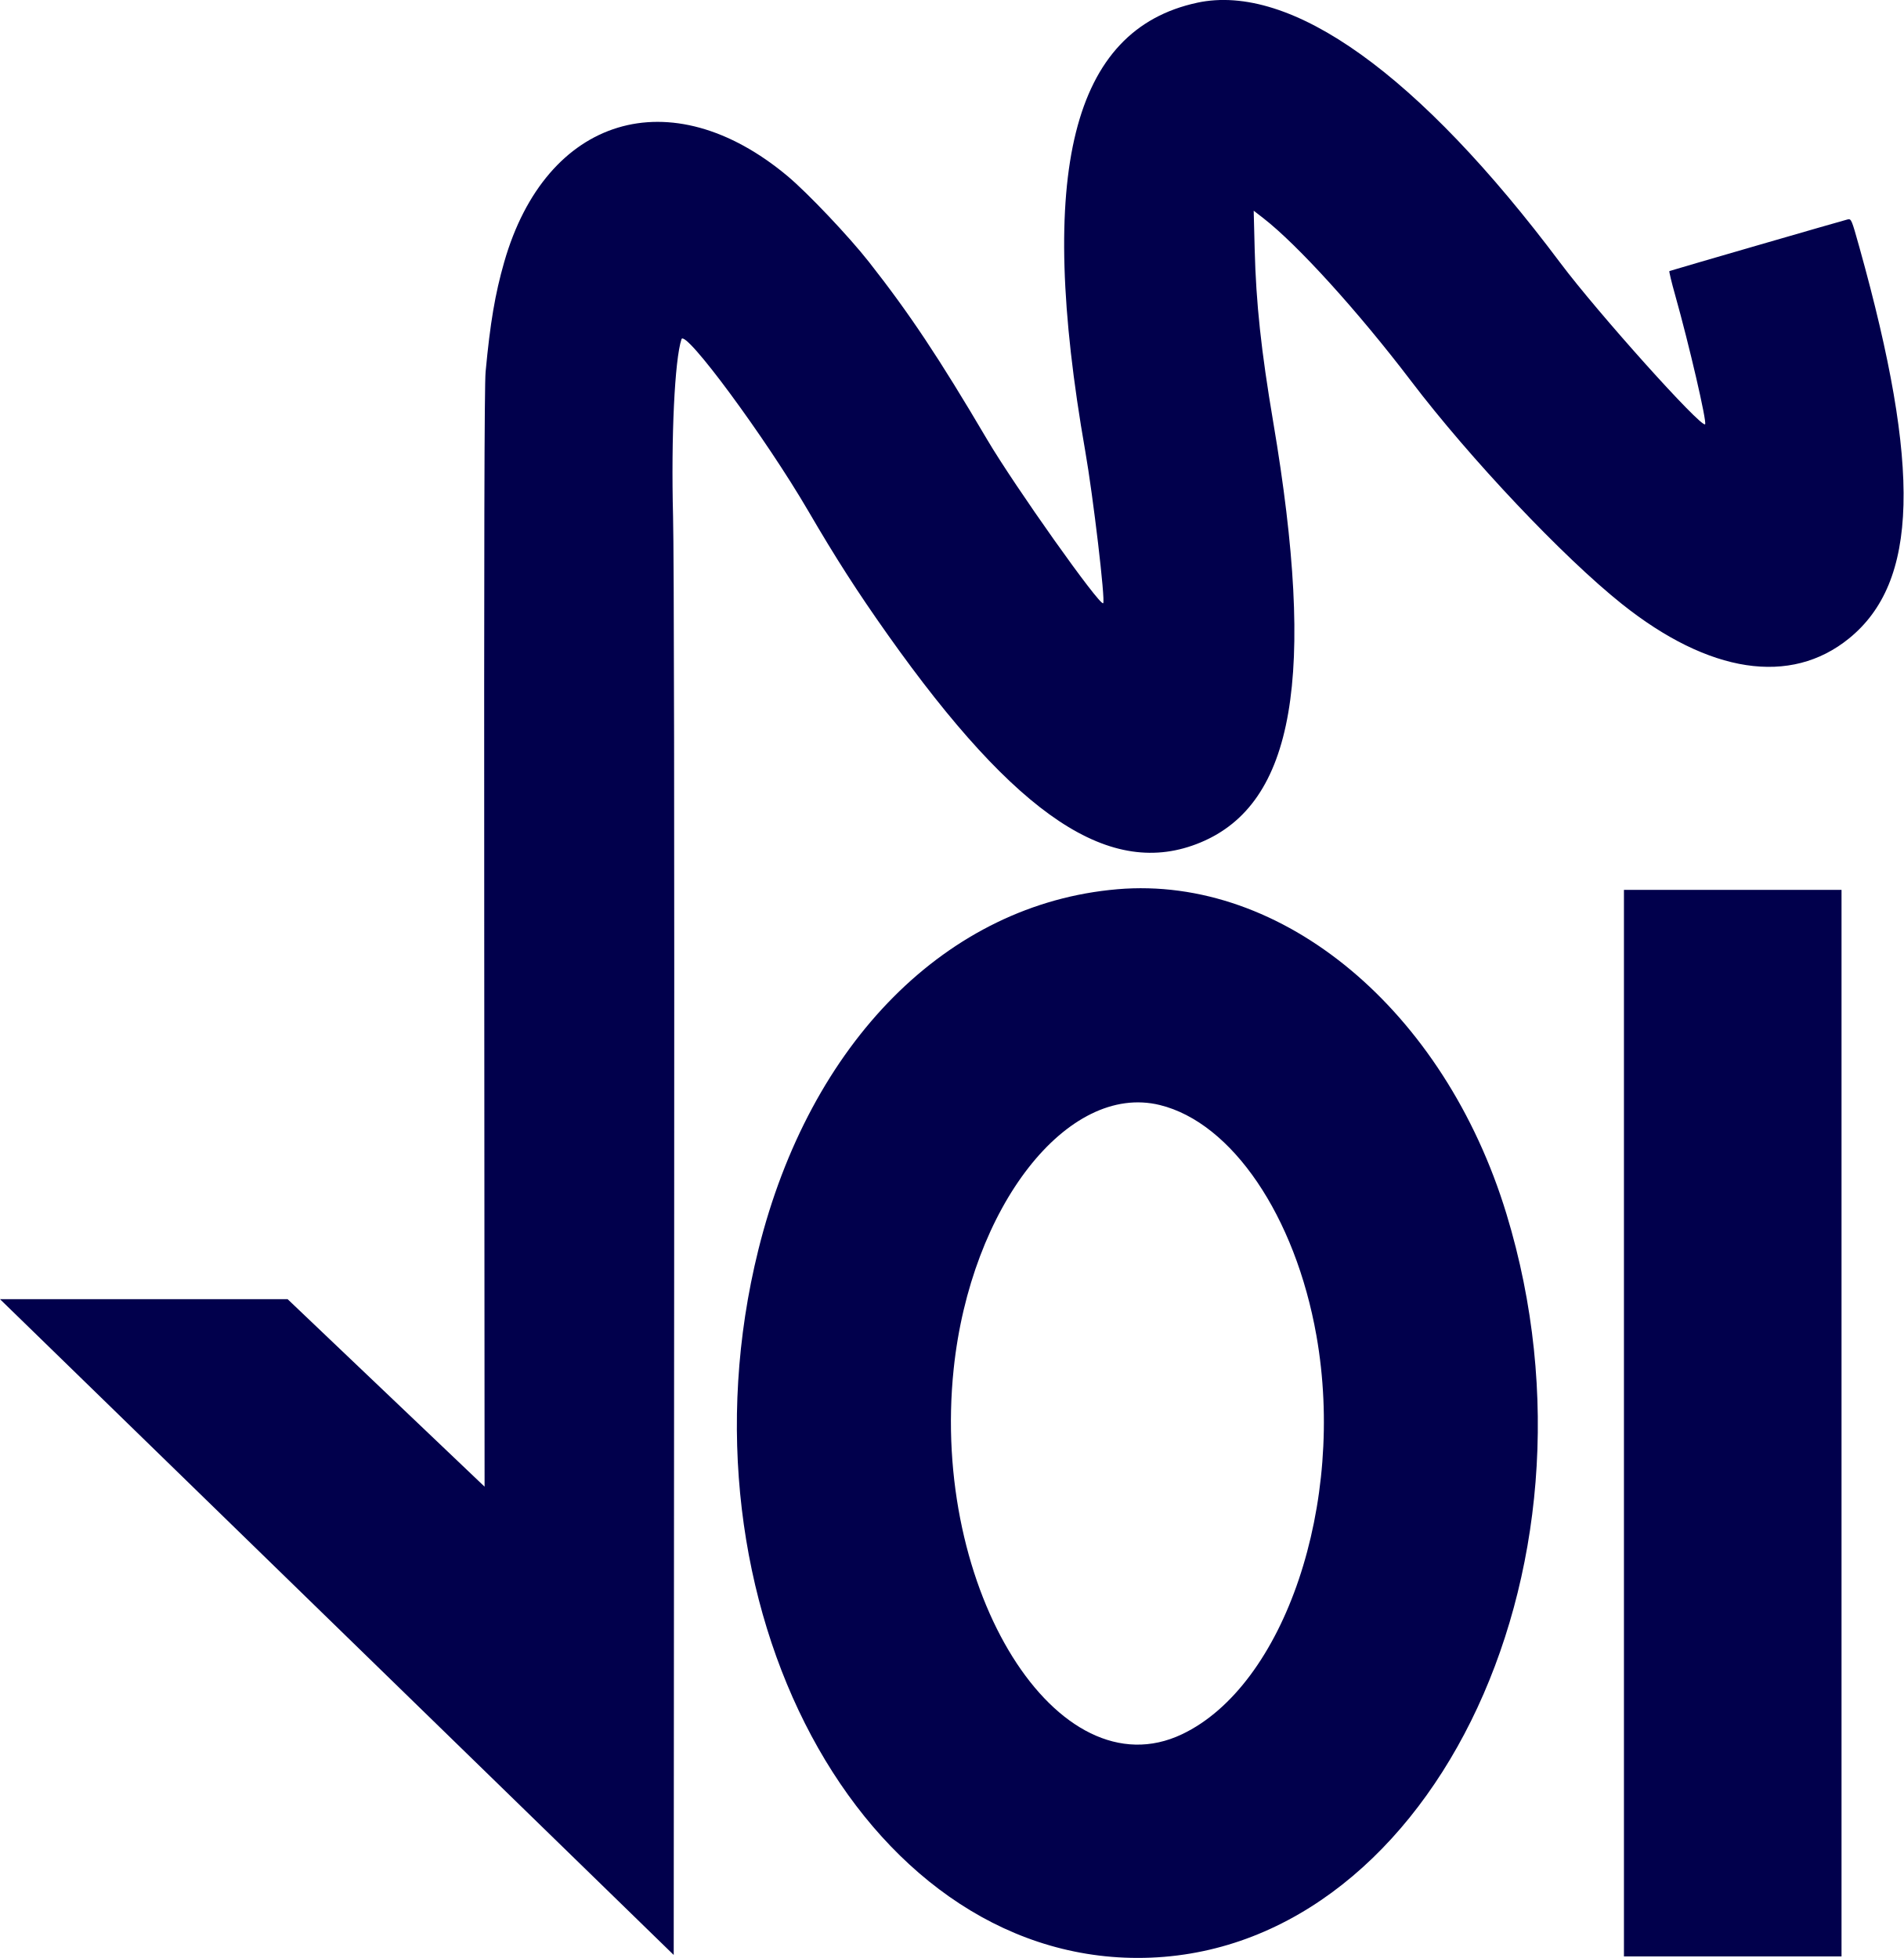
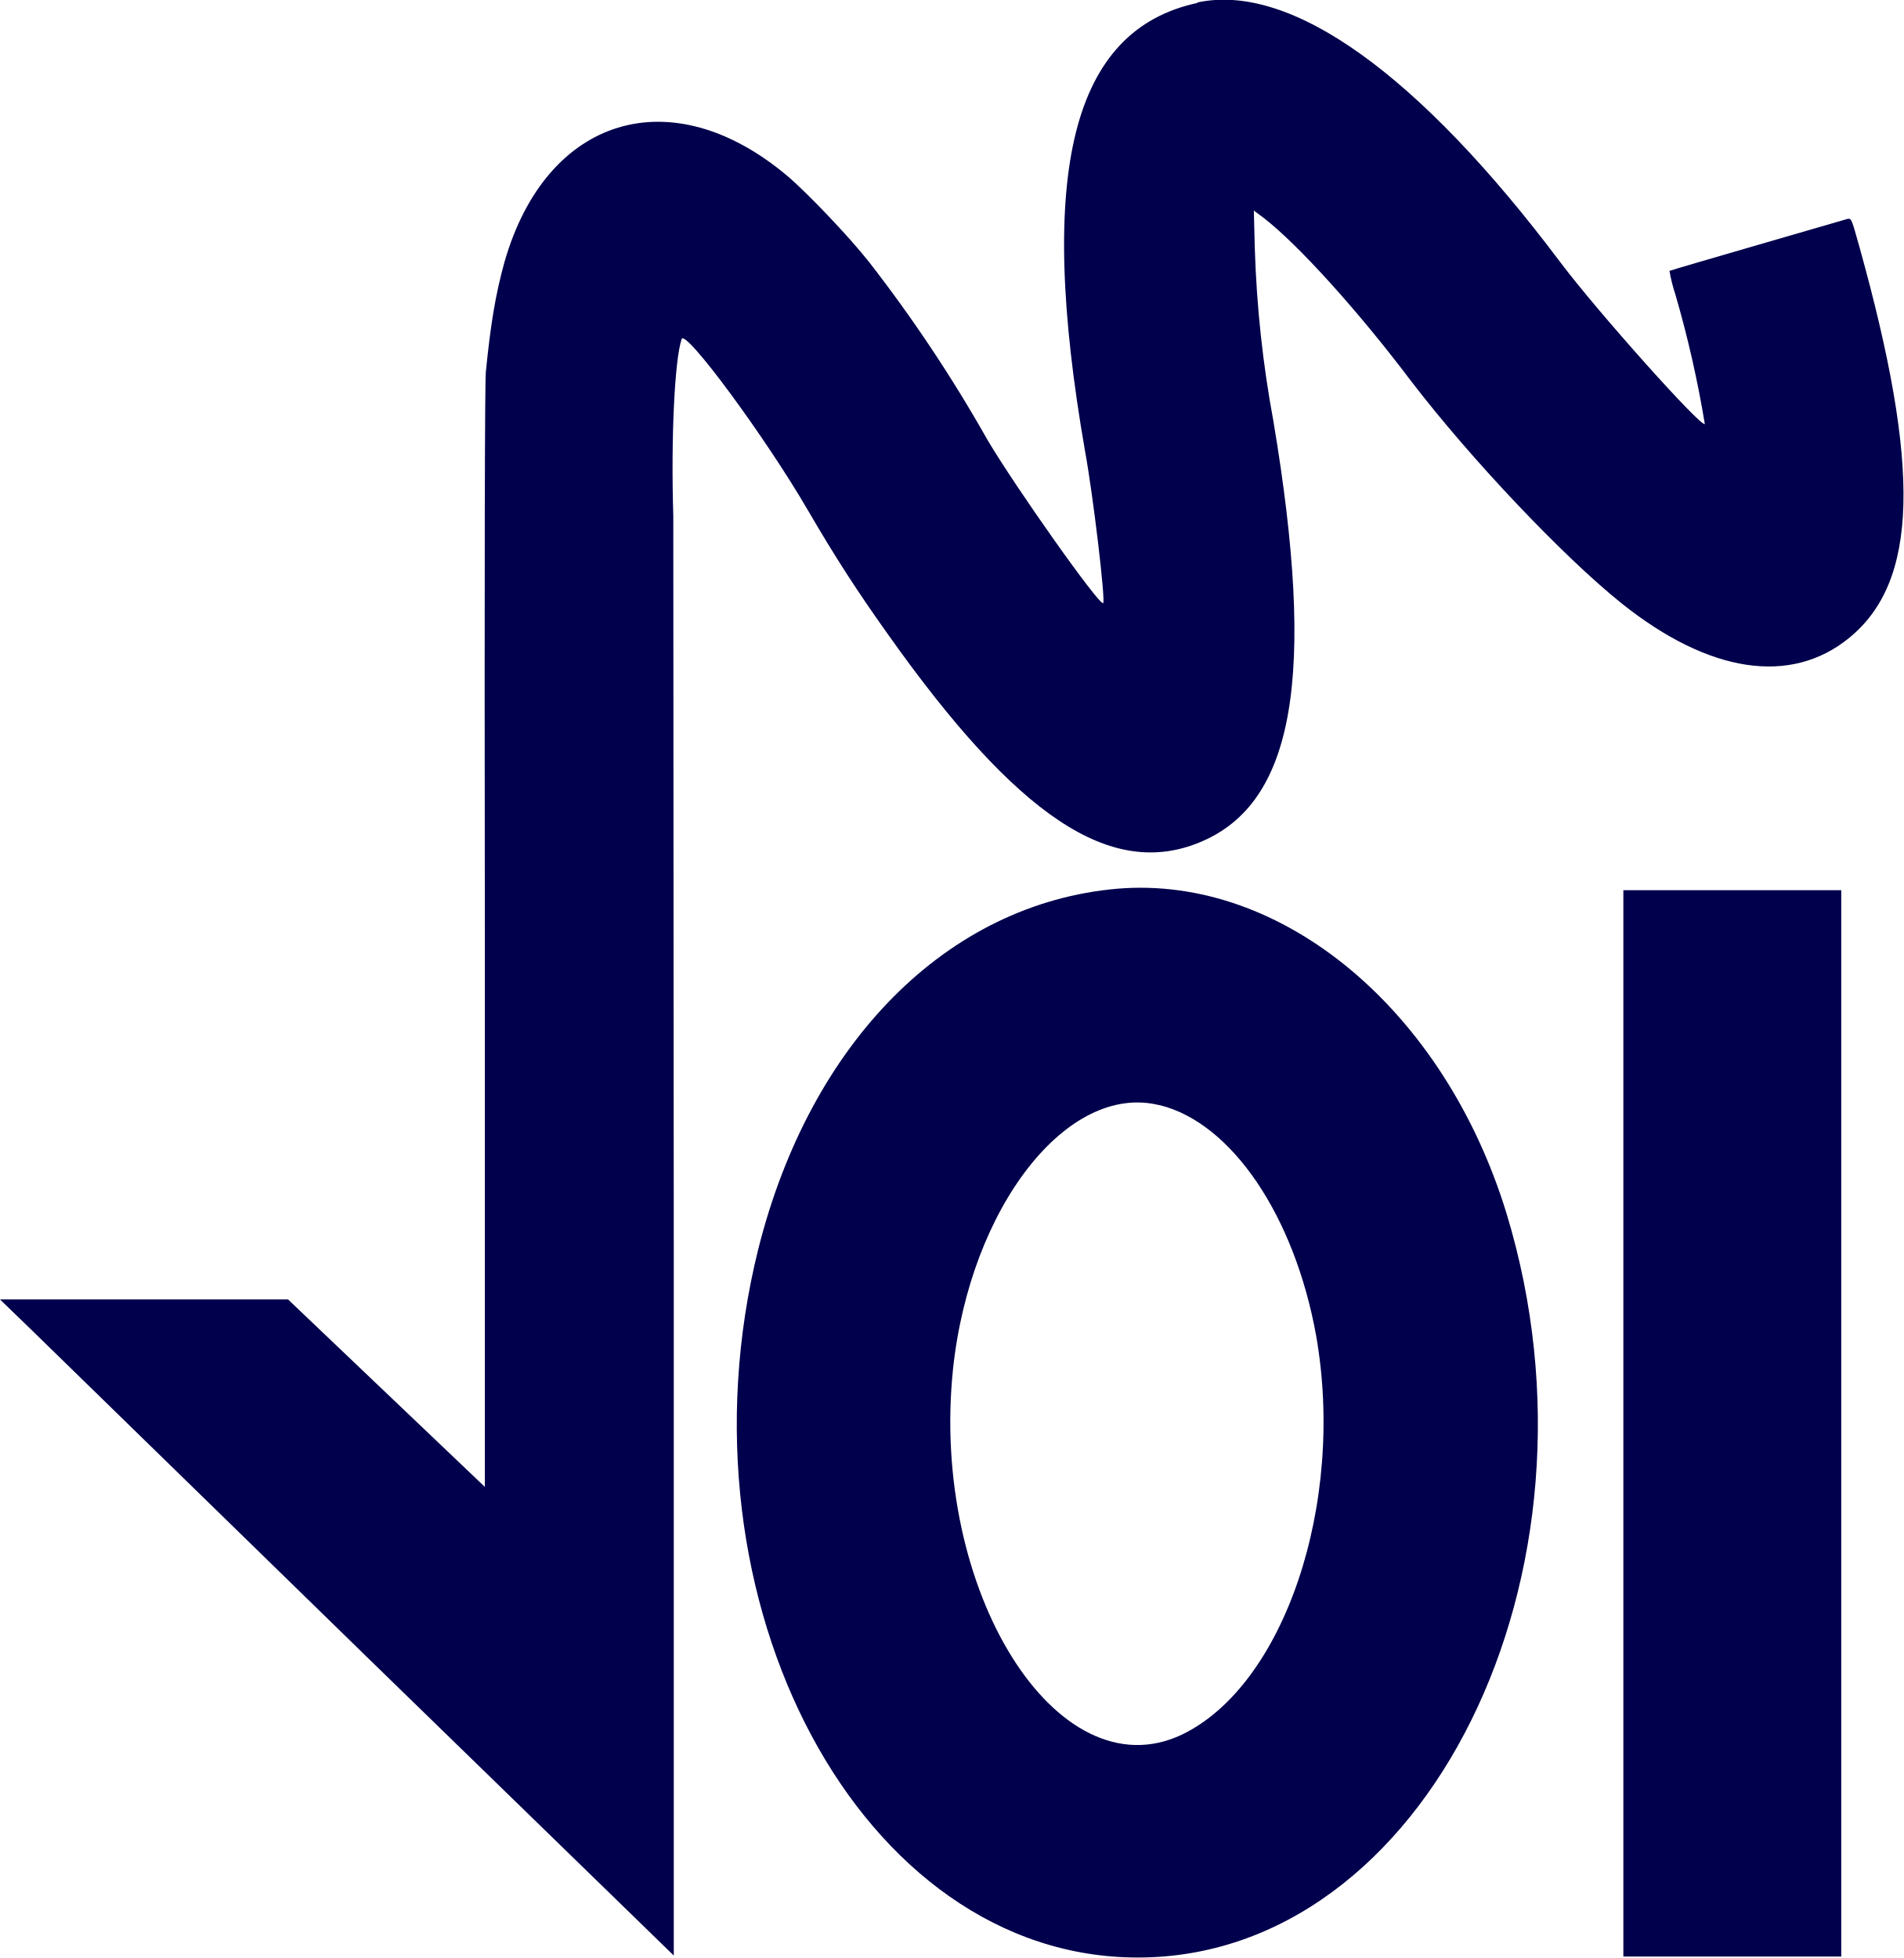
- <svg xmlns="http://www.w3.org/2000/svg" version="1.1" viewBox="0 0 387.93 399.03">
-   <g transform="translate(-5.187 -5.6183)" fill="#01004c">
-     <path d="m249.15 6.178c-25.508 5.482-32.758 34.52-22.806 91.341 1.626 9.284 4.136 30.557 3.661 31.032-0.663 0.663-18.068-23.888-23.649-33.357-9.805-16.638-15.804-25.651-24.094-36.202-4.09-5.204-12.463-14.038-16.553-17.462-23.837-19.956-49.254-12.25-57.777 17.519-1.853 6.469-2.855 12.387-3.785 22.346-0.25 2.684-0.328 34.873-0.277 115.46l0.071 111.74-40.136-38.207h-58.615l6.011 5.847c3.306 3.216 34.197 33.285 68.647 66.82l62.636 60.973 0.091-140.39c0.059-89.933-0.022-144.84-0.225-152.79-0.416-16.244 0.328-31.906 1.715-36.101 0.716-2.166 17.156 20.107 25.846 35.015 5.611 9.626 10.011 16.478 16.168 25.173 26.382 37.26 45.503 49.967 63.76 42.375 19.13-7.956 23.602-33.817 14.817-85.687-2.454-14.488-3.5-24.224-3.777-35.176l-0.201-7.889 1.976 1.532c6.971 5.408 19.373 19.08 30.081 33.161 12.068 15.869 30.996 35.893 42.936 45.422 17.811 14.214 34.419 16.739 46.339 7.047 14.127-11.487 14.734-34.483 2.104-79.701-1.604-5.74-1.643-5.833-2.406-5.68-0.583 0.118-35.331 10.186-36.313 10.522-0.104 0.035 0.421 2.227 1.166 4.87 2.855 10.127 6.52 25.944 6.107 26.351-0.795 0.784-21.9-22.74-29.484-32.862-28.842-38.496-54.892-57.162-74.034-53.047m-16.279 180.67c-34.595 2.965-62.615 31.109-73.134 73.459-17.841 71.824 20.923 144.26 77.245 144.33 58.676 0.081 97.551-78.293 75.207-151.62-12.658-41.542-45.642-69.059-79.318-66.172m103.26 108.81v108.68h44.341v-217.36h-44.341v108.68m-94.574-64.831c14.694 3.604 27.589 22.6 31.906 47.001 6.039 34.133-6.498 71.301-27.398 81.231-25.352 12.046-51.241-29.354-46.532-74.409 3.461-33.119 23.227-58.434 42.024-53.823" fill="#01004c" fill-rule="evenodd" />
-   </g>
+ <svg xmlns="http://www.w3.org/2000/svg" viewBox="0 0 387.9 399">
+   <path fill="#01004c" fill-rule="evenodd" d="M244 .6c-25.6 5.5-32.8 34.5-22.9 91.3 1.7 9.3 4.2 30.6 3.7 31-.7.7-18-23.8-23.6-33.3a295.9 295.9 0 0 0-24.1-36.2c-4.1-5.2-12.5-14-16.6-17.5-23.7-20-49.2-12.2-57.7 17.5-1.8 6.5-2.8 12.4-3.8 22.4-.2 2.7-.3 34.9-.2 115.5V303l-40.1-38.2H0l6 5.8 68.6 66.9 62.7 61V257.9l-.1-152.8c-.5-16.2.3-31.9 1.7-36 .7-2.2 17.1 20 25.8 35 5.6 9.6 10 16.4 16.2 25.1 26.4 37.3 45.5 50 63.7 42.4 19.2-8 23.6-33.8 14.9-85.7a232.3 232.3 0 0 1-3.8-35.2l-.2-7.8 2 1.5c7 5.4 19.3 19 30 33.2 12.1 15.8 31 35.8 43 45.4 17.8 14.2 34.4 16.7 46.3 7 14.1-11.5 14.7-34.5 2.1-79.7-1.6-5.7-1.6-5.8-2.4-5.7-.6.2-35.3 10.2-36.3 10.6a32 32 0 0 0 1.2 4.8 227 227 0 0 1 6 26.4c-.7.8-21.8-22.8-29.4-32.9-28.9-38.5-55-57.1-74-53m-16.3 180.6c-34.6 3-62.6 31.2-73.2 73.5-17.8 71.8 21 144.3 77.3 144.3 58.7.1 97.5-78.3 75.2-151.6-12.7-41.5-45.7-69-79.3-66.2M330.8 290v108.7h44.4V181.4h-44.4V290m-94.5-64.8c14.7 3.6 27.5 22.6 31.9 47 6 34.2-6.5 71.3-27.4 81.3-25.4 12-51.3-29.4-46.6-74.5 3.5-33 23.3-58.4 42-53.8" />
</svg>
